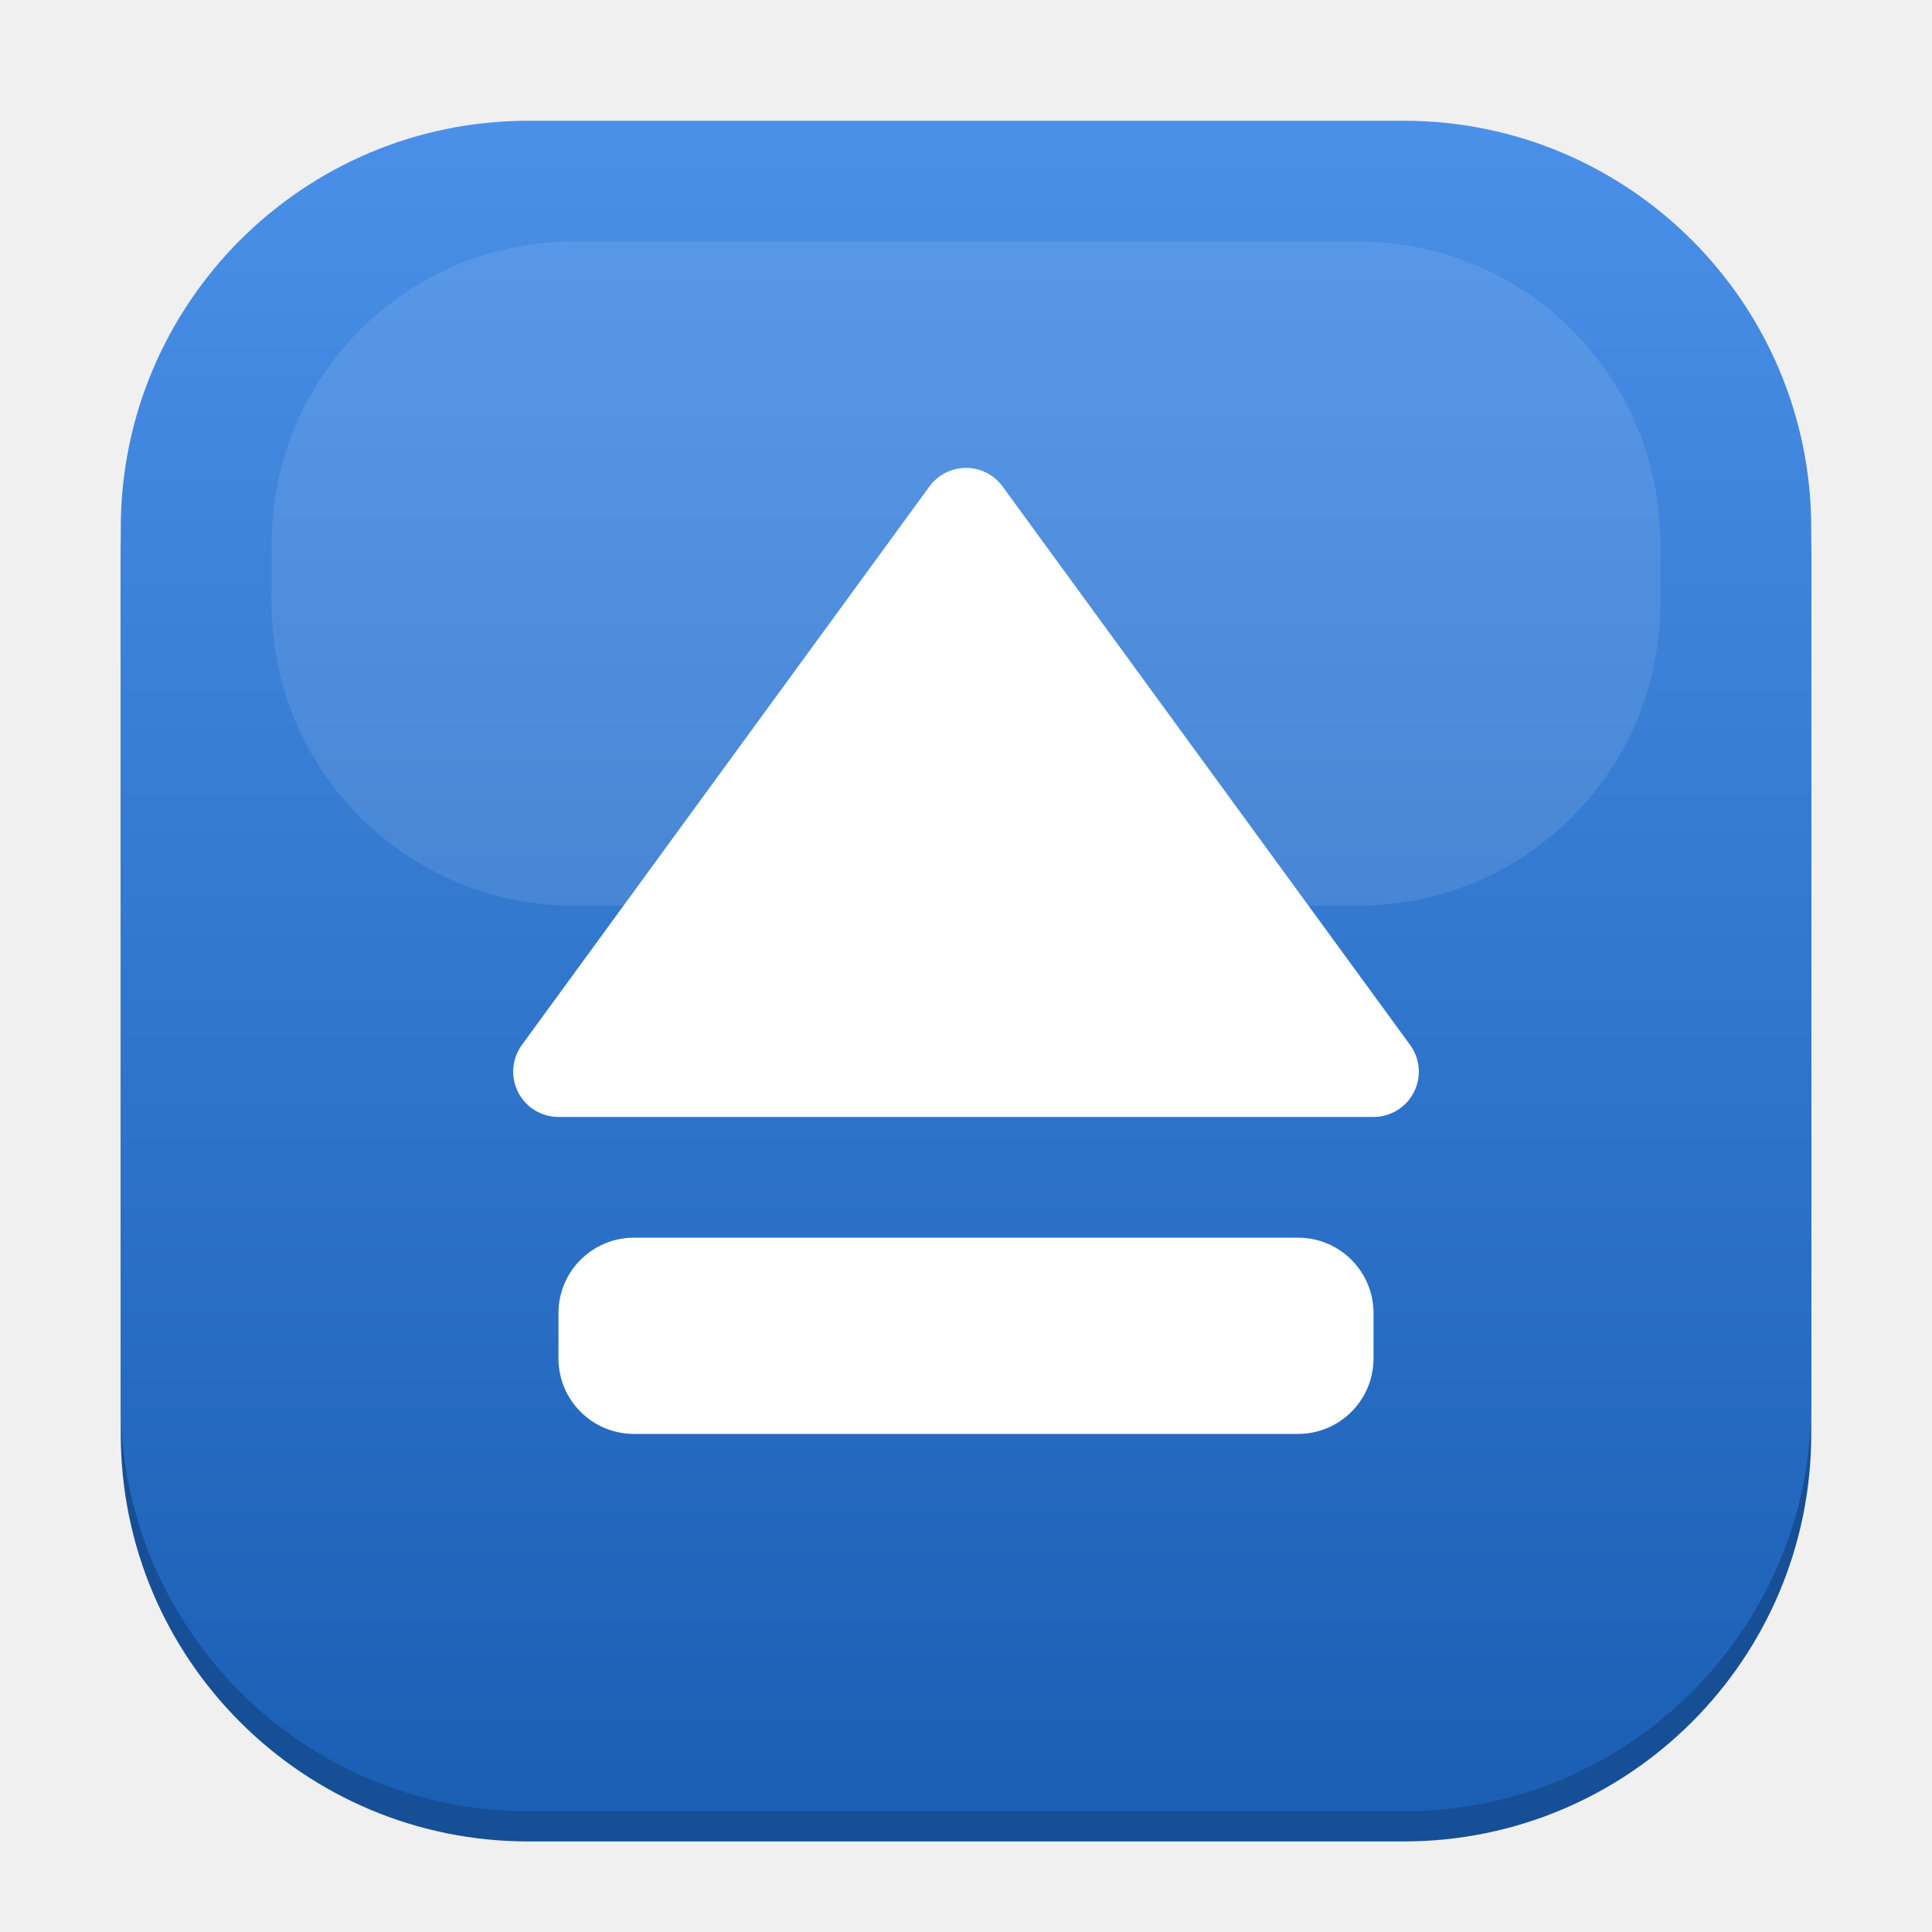
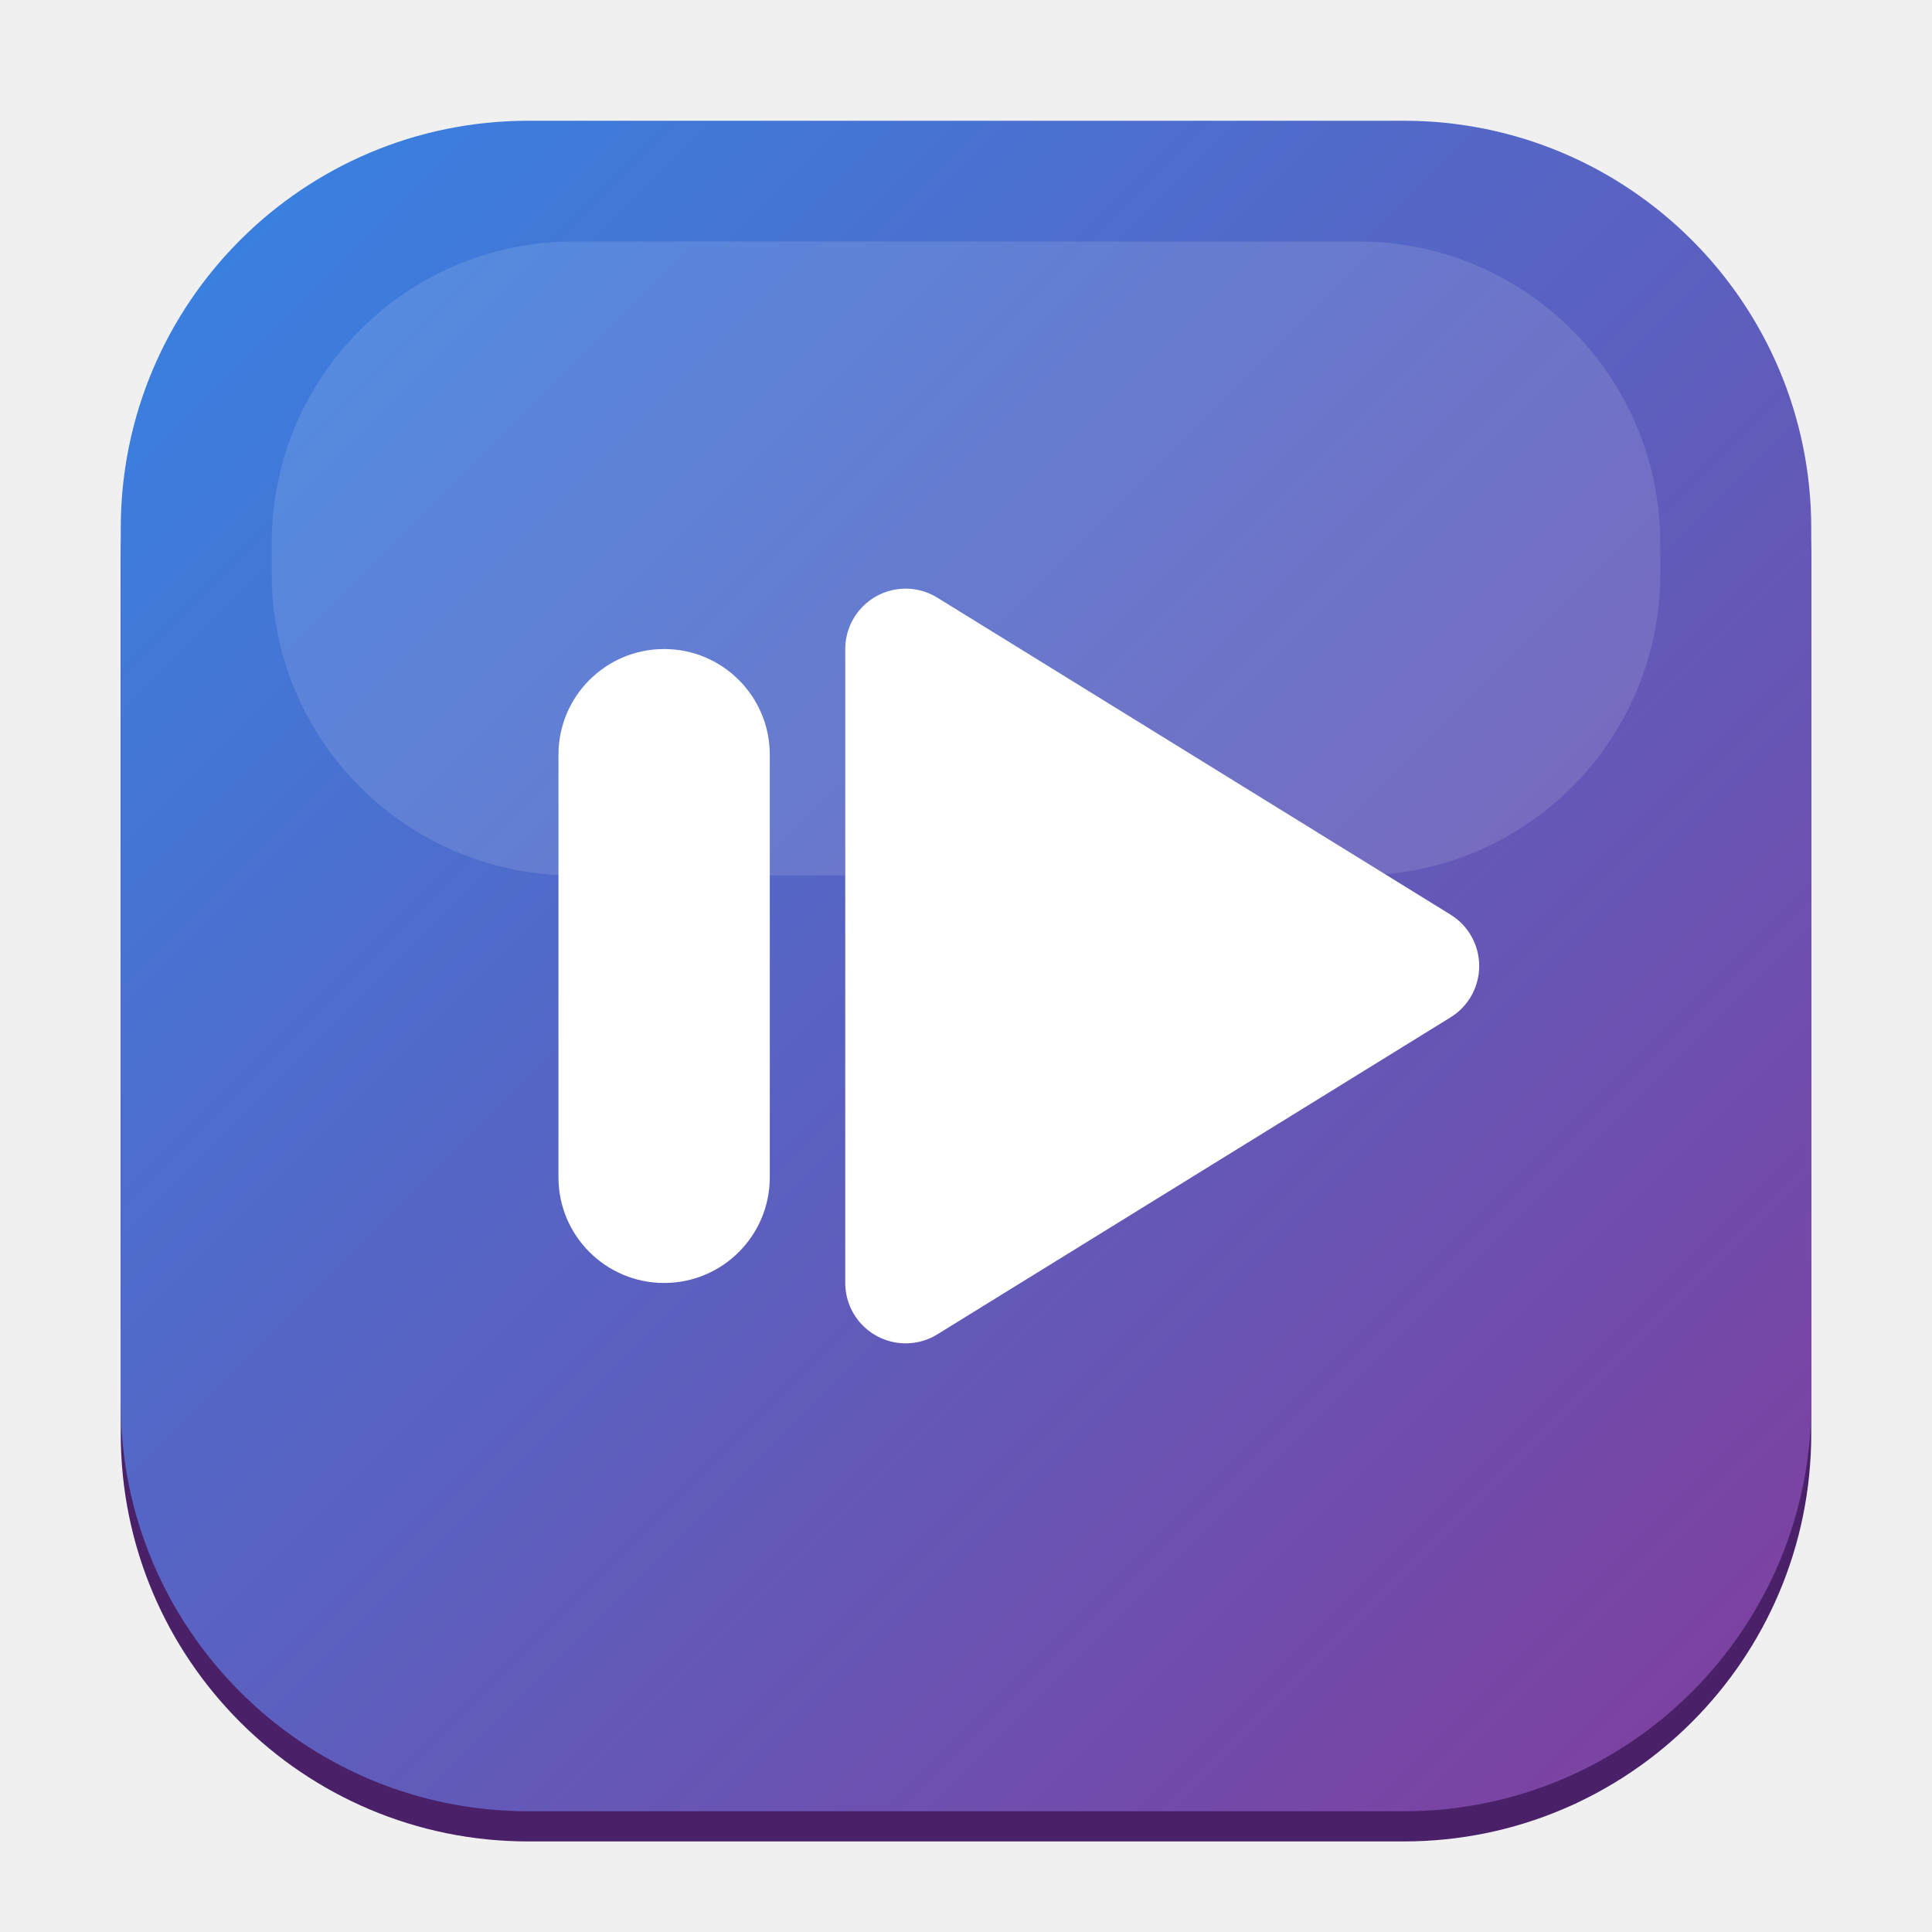
<svg xmlns="http://www.w3.org/2000/svg" width="128" height="128" viewBox="0 0 128 128">
  <defs>
-     <linearGradient id="tile" x1="0" y1="0" x2="0" y2="1">
-       <stop offset="0" stop-color="#4a90e8" />
-       <stop offset="1" stop-color="#1a5fb4" />
+     <linearGradient id="tile" x1="0" y1="0" x2="1" y2="1">
+       <stop offset="0" stop-color="#3584e4" />
+       <stop offset="1" stop-color="#813d9c" />
    </linearGradient>
  </defs>
-   <rect x="8" y="10" width="112" height="112" rx="27" fill="#164f96" />
+   <rect x="8" y="10" width="112" height="112" rx="27" fill="#4a2168" />
  <rect x="8" y="8" width="112" height="112" rx="27" fill="url(#tile)" />
-   <rect x="18" y="16" width="92" height="44" rx="20" fill="#ffffff" opacity="0.10" />
-   <g fill="#ffffff" stroke="#ffffff" stroke-width="6" stroke-linejoin="round">
-     <path d="M64 34 L91 71 H37 Z" />
-   </g>
-   <rect x="37" y="82" width="54" height="13" rx="5" fill="#ffffff" />
+   <rect x="18" y="16" width="92" height="42" rx="20" fill="#ffffff" opacity="0.12" />
+   <rect x="37" y="43" width="14" height="42" rx="7" fill="#ffffff" />
+   <path d="M60 43 L94 64 L60 85 Z" fill="#ffffff" stroke="#ffffff" stroke-width="8" stroke-linejoin="round" />
</svg>
